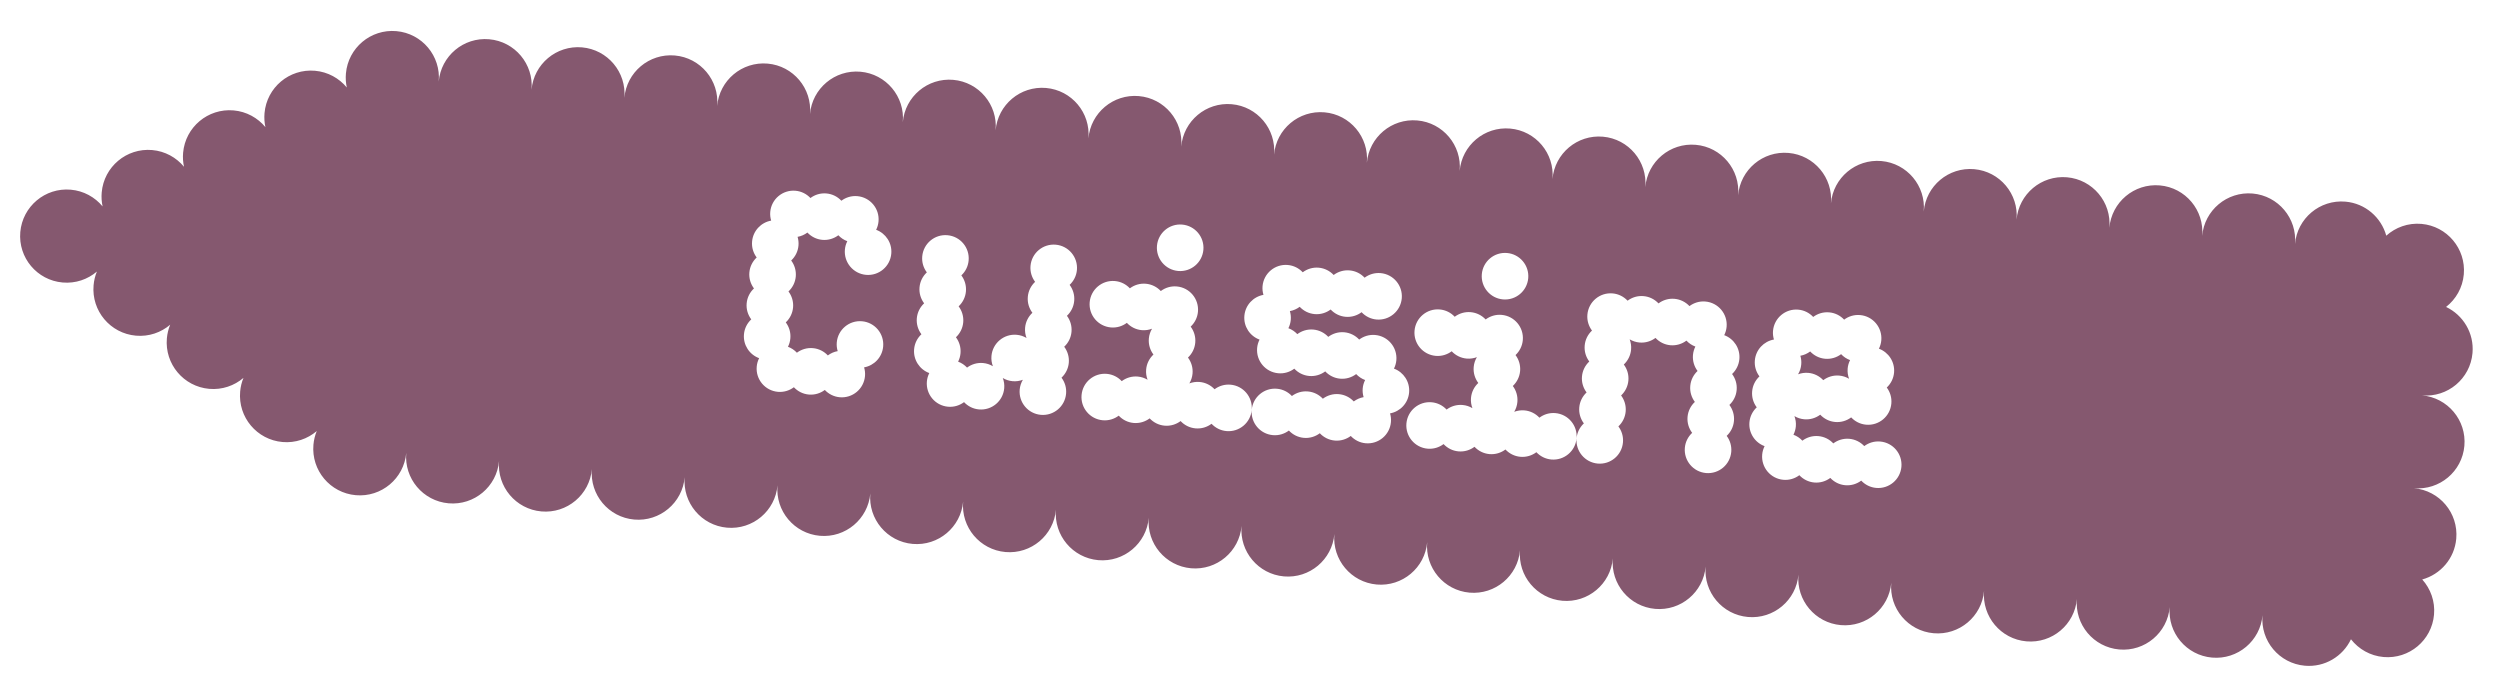
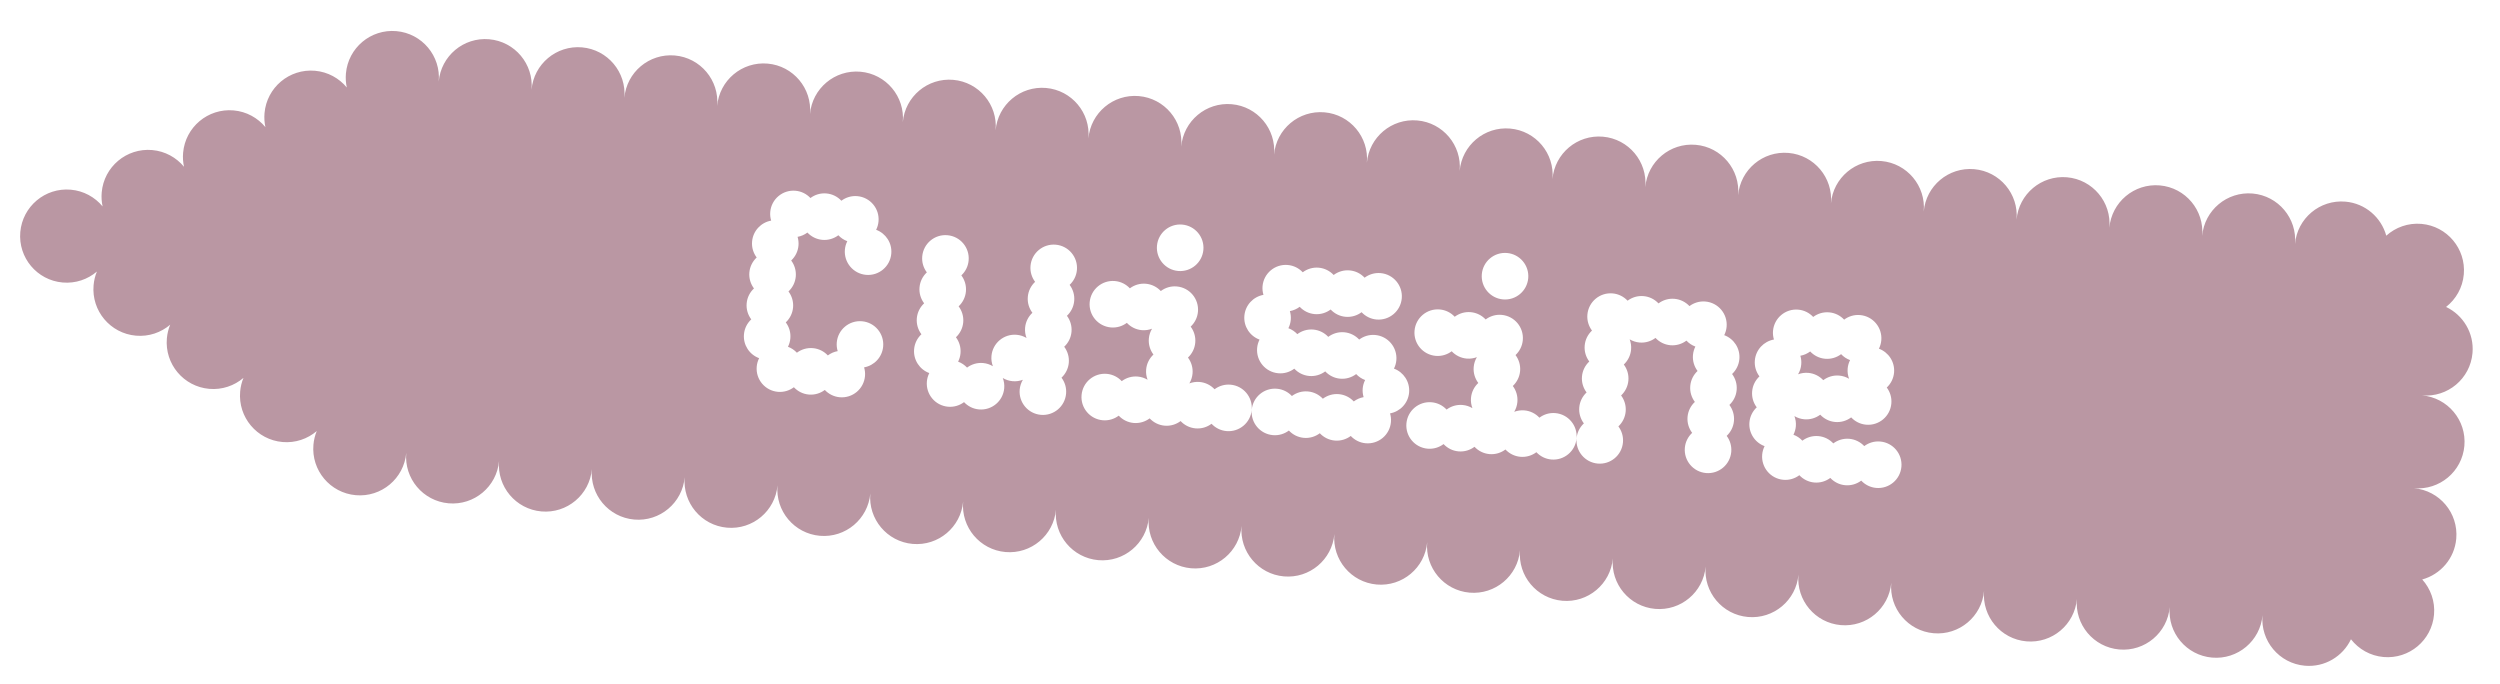
<svg xmlns="http://www.w3.org/2000/svg" width="161" height="44" viewBox="0 0 161 44" fill="none">
-   <path d="M25.527 2.005C23.877 1.86 22.422 3.081 22.277 4.732C22.25 5.042 22.271 5.346 22.334 5.635C21.84 5.038 21.118 4.63 20.285 4.557C18.634 4.413 17.179 5.634 17.035 7.285C17.008 7.595 17.029 7.898 17.092 8.187C16.598 7.59 15.875 7.183 15.042 7.11C13.392 6.966 11.937 8.187 11.792 9.837C11.765 10.148 11.786 10.451 11.85 10.74C11.356 10.143 10.633 9.736 9.8 9.663C8.149 9.519 6.694 10.74 6.55 12.39C6.523 12.7 6.544 13.004 6.607 13.293C6.113 12.696 5.39 12.289 4.557 12.216C2.907 12.071 1.452 13.292 1.307 14.943C1.163 16.593 2.384 18.049 4.034 18.193C4.868 18.266 5.65 17.99 6.24 17.487C6.127 17.761 6.054 18.057 6.027 18.367C5.882 20.018 7.103 21.473 8.754 21.617C9.587 21.69 10.37 21.414 10.96 20.911C10.847 21.185 10.774 21.481 10.746 21.792C10.602 23.442 11.823 24.897 13.473 25.042C14.307 25.115 15.089 24.838 15.679 24.336C15.566 24.61 15.493 24.905 15.466 25.216C15.322 26.867 16.542 28.322 18.193 28.466C19.026 28.539 19.808 28.263 20.399 27.76C20.286 28.034 20.212 28.33 20.185 28.64C20.041 30.291 21.262 31.746 22.913 31.89C24.563 32.035 26.018 30.814 26.163 29.163C26.018 30.814 27.239 32.269 28.89 32.413C30.54 32.558 31.995 31.337 32.14 29.686C31.995 31.337 33.216 32.792 34.867 32.936C36.517 33.081 37.972 31.86 38.117 30.209C37.972 31.86 39.193 33.315 40.844 33.459C42.495 33.604 43.95 32.383 44.094 30.732C43.95 32.383 45.171 33.838 46.821 33.982C48.472 34.127 49.927 32.906 50.071 31.255C49.927 32.906 51.148 34.361 52.798 34.505C54.449 34.65 55.904 33.428 56.048 31.778C55.904 33.428 57.125 34.884 58.776 35.028C60.426 35.172 61.881 33.952 62.026 32.301C61.881 33.952 63.102 35.407 64.753 35.551C66.403 35.695 67.858 34.474 68.003 32.824C67.858 34.474 69.079 35.929 70.73 36.074C72.38 36.218 73.835 34.997 73.98 33.347C73.835 34.997 75.056 36.452 76.707 36.597C78.358 36.741 79.813 35.52 79.957 33.87C79.813 35.52 81.034 36.975 82.684 37.12C84.335 37.264 85.79 36.043 85.934 34.393C85.79 36.043 87.011 37.498 88.661 37.643C90.312 37.787 91.767 36.566 91.911 34.916C91.767 36.566 92.988 38.021 94.638 38.166C96.289 38.31 97.744 37.089 97.888 35.438C97.744 37.089 98.965 38.544 100.616 38.689C102.266 38.833 103.721 37.612 103.866 35.962C103.721 37.612 104.942 39.067 106.593 39.212C108.243 39.356 109.698 38.135 109.843 36.484C109.698 38.135 110.919 39.59 112.57 39.734C114.221 39.879 115.676 38.658 115.82 37.007C115.676 38.658 116.897 40.113 118.547 40.257C120.198 40.402 121.653 39.181 121.797 37.53C121.653 39.181 122.874 40.636 124.524 40.78C126.175 40.925 127.63 39.704 127.774 38.053C127.63 39.704 128.851 41.159 130.502 41.303C132.152 41.448 133.607 40.227 133.752 38.576C133.607 40.227 134.828 41.682 136.479 41.826C138.129 41.971 139.584 40.75 139.729 39.099C139.584 40.75 140.805 42.205 142.456 42.349C144.106 42.493 145.561 41.273 145.706 39.622C145.561 41.273 146.782 42.728 148.433 42.872C149.717 42.984 150.88 42.269 151.402 41.169C151.897 41.801 152.639 42.236 153.501 42.312C155.152 42.456 156.607 41.235 156.751 39.584C156.827 38.722 156.528 37.915 155.992 37.318C157.165 36.994 158.071 35.974 158.183 34.691C158.328 33.04 157.107 31.585 155.456 31.441C157.107 31.585 158.562 30.364 158.706 28.713C158.851 27.063 157.63 25.608 155.979 25.463C157.63 25.608 159.085 24.387 159.229 22.736C159.341 21.453 158.627 20.29 157.527 19.767C158.159 19.273 158.593 18.53 158.669 17.668C158.813 16.018 157.592 14.563 155.942 14.418C155.08 14.343 154.273 14.642 153.676 15.178C153.352 14.004 152.331 13.098 151.048 12.986C149.397 12.842 147.942 14.063 147.798 15.713C147.942 14.063 146.721 12.608 145.071 12.463C143.42 12.319 141.965 13.54 141.82 15.19C141.965 13.54 140.744 12.085 139.093 11.94C137.443 11.796 135.988 13.017 135.843 14.668C135.988 13.017 134.767 11.562 133.116 11.417C131.466 11.273 130.011 12.494 129.866 14.145C130.011 12.494 128.79 11.039 127.139 10.895C125.488 10.75 124.033 11.971 123.889 13.622C124.033 11.971 122.812 10.516 121.162 10.371C119.511 10.227 118.056 11.448 117.912 13.099C118.056 11.448 116.835 9.993 115.185 9.849C113.534 9.704 112.079 10.925 111.935 12.576C112.079 10.925 110.858 9.47 109.208 9.326C107.557 9.181 106.102 10.402 105.957 12.053C106.102 10.402 104.881 8.947 103.23 8.803C101.58 8.658 100.125 9.879 99.98 11.53C100.125 9.879 98.904 8.424 97.253 8.28C95.603 8.135 94.147 9.356 94.003 11.007C94.147 9.356 92.927 7.901 91.276 7.757C89.626 7.612 88.17 8.833 88.026 10.484C88.17 8.833 86.949 7.378 85.299 7.234C83.648 7.09 82.193 8.31 82.049 9.961C82.193 8.31 80.972 6.855 79.322 6.711C77.671 6.567 76.216 7.788 76.072 9.438C76.216 7.788 74.995 6.332 73.344 6.188C71.694 6.044 70.239 7.265 70.094 8.915C70.239 7.265 69.018 5.81 67.367 5.665C65.717 5.521 64.262 6.742 64.117 8.392C64.262 6.742 63.041 5.287 61.39 5.142C59.74 4.998 58.285 6.219 58.14 7.869C58.285 6.219 57.063 4.764 55.413 4.619C53.762 4.475 52.307 5.696 52.163 7.346C52.307 5.696 51.086 4.241 49.436 4.096C47.785 3.952 46.33 5.173 46.186 6.823C46.33 5.173 45.109 3.718 43.459 3.573C41.808 3.429 40.353 4.65 40.209 6.301C40.353 4.65 39.132 3.195 37.481 3.05C35.831 2.906 34.376 4.127 34.231 5.778C34.376 4.127 33.155 2.672 31.504 2.528C29.854 2.383 28.399 3.604 28.254 5.255C28.399 3.604 27.178 2.149 25.527 2.005ZM115.807 19.941C116.191 19.975 116.526 20.151 116.77 20.411C117.055 20.197 117.417 20.082 117.8 20.116C118.183 20.149 118.519 20.325 118.763 20.585C119.048 20.371 119.409 20.256 119.792 20.29C120.617 20.362 121.228 21.09 121.156 21.915C121.139 22.11 121.084 22.292 121.002 22.456C121.621 22.684 122.038 23.305 121.978 23.994C121.944 24.378 121.768 24.713 121.508 24.957C121.722 25.242 121.837 25.604 121.803 25.987C121.731 26.812 121.004 27.423 120.178 27.35C119.795 27.317 119.459 27.14 119.216 26.88C118.93 27.094 118.569 27.21 118.186 27.176C117.803 27.143 117.467 26.966 117.223 26.706C116.938 26.92 116.577 27.035 116.194 27.002C115.961 26.982 115.747 26.908 115.56 26.796C115.637 27.001 115.672 27.224 115.652 27.456C115.635 27.651 115.58 27.833 115.498 27.998C115.72 28.079 115.916 28.212 116.073 28.38C116.358 28.166 116.719 28.052 117.103 28.085C117.486 28.119 117.822 28.294 118.065 28.555C118.351 28.341 118.712 28.226 119.095 28.259C119.478 28.293 119.814 28.469 120.058 28.729C120.343 28.515 120.704 28.4 121.087 28.434C121.913 28.506 122.523 29.233 122.451 30.059C122.379 30.884 121.651 31.495 120.826 31.422C120.442 31.389 120.107 31.212 119.863 30.952C119.578 31.166 119.217 31.282 118.833 31.248C118.45 31.215 118.115 31.038 117.871 30.778C117.586 30.992 117.224 31.107 116.841 31.074C116.458 31.04 116.122 30.864 115.878 30.603C115.593 30.817 115.232 30.933 114.849 30.899C114.023 30.827 113.413 30.1 113.485 29.274C113.502 29.079 113.557 28.897 113.64 28.732C113.02 28.505 112.603 27.885 112.663 27.195C112.697 26.811 112.873 26.476 113.134 26.232C112.919 25.947 112.804 25.586 112.838 25.203C112.871 24.819 113.048 24.484 113.308 24.24C113.094 23.954 112.978 23.593 113.012 23.21C113.072 22.52 113.591 21.981 114.241 21.865C114.188 21.688 114.165 21.5 114.182 21.305C114.255 20.48 114.982 19.869 115.807 19.941ZM103.853 18.895C104.236 18.929 104.572 19.105 104.816 19.365C105.101 19.151 105.462 19.036 105.845 19.07C106.229 19.103 106.564 19.279 106.808 19.539C107.093 19.325 107.455 19.21 107.838 19.244C108.221 19.278 108.557 19.453 108.801 19.713C109.086 19.5 109.447 19.385 109.83 19.418C110.656 19.491 111.266 20.218 111.194 21.043C111.177 21.238 111.122 21.42 111.04 21.585C111.66 21.813 112.076 22.433 112.016 23.123C111.982 23.506 111.806 23.842 111.546 24.086C111.76 24.371 111.875 24.732 111.841 25.115C111.808 25.498 111.632 25.834 111.372 26.078C111.586 26.363 111.701 26.724 111.667 27.108C111.634 27.491 111.458 27.827 111.198 28.07C111.412 28.356 111.526 28.717 111.493 29.1C111.421 29.925 110.693 30.536 109.868 30.464C109.042 30.391 108.432 29.664 108.504 28.839C108.538 28.455 108.714 28.12 108.975 27.876C108.76 27.591 108.645 27.23 108.678 26.846C108.712 26.463 108.888 26.127 109.149 25.884C108.935 25.598 108.819 25.237 108.853 24.854C108.886 24.47 109.063 24.135 109.323 23.891C109.109 23.606 108.994 23.245 109.027 22.861C109.044 22.666 109.099 22.484 109.182 22.319C108.959 22.237 108.764 22.105 108.606 21.936C108.321 22.151 107.96 22.266 107.576 22.233C107.193 22.199 106.857 22.023 106.614 21.762C106.328 21.976 105.967 22.092 105.584 22.058C105.352 22.038 105.138 21.964 104.95 21.853C105.027 22.057 105.063 22.281 105.042 22.513C105.009 22.896 104.833 23.232 104.573 23.476C104.787 23.761 104.902 24.122 104.868 24.505C104.834 24.888 104.659 25.224 104.399 25.468C104.612 25.753 104.727 26.114 104.694 26.498C104.66 26.881 104.484 27.217 104.224 27.46C104.438 27.746 104.553 28.107 104.519 28.49C104.447 29.315 103.72 29.926 102.894 29.854C102.069 29.781 101.459 29.054 101.531 28.229C101.564 27.845 101.741 27.51 102.001 27.266C101.787 26.981 101.672 26.619 101.705 26.236C101.739 25.853 101.915 25.517 102.176 25.273C101.961 24.988 101.846 24.627 101.879 24.244C101.913 23.86 102.089 23.525 102.35 23.281C102.136 22.996 102.02 22.635 102.054 22.251C102.087 21.868 102.264 21.532 102.524 21.289C102.31 21.003 102.195 20.642 102.228 20.259C102.3 19.434 103.028 18.823 103.853 18.895ZM92.721 19.929C93.104 19.963 93.44 20.138 93.683 20.399C93.969 20.185 94.33 20.07 94.713 20.103C95.096 20.137 95.432 20.313 95.676 20.573C95.961 20.359 96.322 20.244 96.705 20.278C97.531 20.35 98.141 21.078 98.069 21.903C98.035 22.286 97.86 22.622 97.6 22.866C97.813 23.151 97.928 23.512 97.895 23.895C97.861 24.278 97.685 24.614 97.425 24.858C97.639 25.143 97.754 25.504 97.72 25.887C97.7 26.12 97.626 26.334 97.515 26.521C97.719 26.444 97.943 26.409 98.175 26.429C98.558 26.463 98.894 26.638 99.138 26.899C99.423 26.685 99.784 26.57 100.167 26.604C100.993 26.676 101.603 27.403 101.531 28.229C101.459 29.054 100.731 29.664 99.906 29.592C99.522 29.558 99.187 29.382 98.943 29.122C98.658 29.336 98.297 29.451 97.913 29.418C97.53 29.384 97.195 29.208 96.951 28.947C96.665 29.162 96.304 29.277 95.921 29.244C95.538 29.21 95.202 29.034 94.958 28.773C94.673 28.987 94.312 29.103 93.929 29.069C93.545 29.036 93.21 28.859 92.966 28.599C92.681 28.813 92.32 28.928 91.936 28.895C91.111 28.823 90.501 28.095 90.573 27.27C90.645 26.445 91.372 25.834 92.198 25.906C92.581 25.94 92.917 26.116 93.16 26.376C93.446 26.162 93.807 26.047 94.19 26.081C94.422 26.101 94.636 26.174 94.824 26.286C94.747 26.082 94.711 25.858 94.732 25.626C94.765 25.243 94.942 24.907 95.202 24.663C94.988 24.378 94.873 24.017 94.906 23.634C94.926 23.402 95 23.187 95.112 23C94.907 23.077 94.684 23.112 94.451 23.092C94.068 23.058 93.733 22.882 93.489 22.622C93.204 22.836 92.843 22.951 92.459 22.918C91.634 22.846 91.023 22.118 91.096 21.293C91.168 20.467 91.895 19.857 92.721 19.929ZM82.933 17.065C83.316 17.099 83.652 17.274 83.896 17.535C84.181 17.321 84.542 17.206 84.925 17.239C85.308 17.273 85.644 17.449 85.888 17.709C86.173 17.495 86.535 17.38 86.918 17.414C87.301 17.447 87.637 17.623 87.88 17.883C88.166 17.669 88.527 17.555 88.91 17.588C89.735 17.66 90.346 18.388 90.274 19.213C90.201 20.038 89.474 20.649 88.649 20.577C88.265 20.543 87.93 20.367 87.686 20.106C87.401 20.32 87.04 20.436 86.656 20.402C86.273 20.369 85.937 20.192 85.694 19.932C85.408 20.146 85.047 20.262 84.664 20.228C84.281 20.195 83.945 20.018 83.701 19.758C83.517 19.896 83.302 19.993 83.068 20.035C83.121 20.211 83.143 20.401 83.126 20.595C83.109 20.79 83.054 20.972 82.972 21.137C83.194 21.218 83.39 21.351 83.547 21.519C83.832 21.305 84.194 21.191 84.577 21.224C84.96 21.258 85.296 21.433 85.54 21.694C85.825 21.48 86.186 21.365 86.569 21.398C86.952 21.432 87.288 21.608 87.532 21.868C87.817 21.654 88.178 21.539 88.561 21.573C89.387 21.645 89.997 22.373 89.925 23.198C89.908 23.392 89.853 23.575 89.771 23.739C90.391 23.967 90.807 24.588 90.747 25.277C90.687 25.967 90.169 26.505 89.519 26.622C89.572 26.799 89.594 26.988 89.576 27.183C89.504 28.008 88.777 28.618 87.951 28.546C87.568 28.513 87.233 28.336 86.989 28.076C86.704 28.29 86.342 28.405 85.959 28.372C85.576 28.338 85.24 28.162 84.996 27.901C84.711 28.116 84.35 28.231 83.967 28.198C83.583 28.164 83.248 27.988 83.004 27.727C82.719 27.941 82.358 28.057 81.974 28.023C81.149 27.951 80.538 27.224 80.611 26.398C80.683 25.573 81.41 24.962 82.236 25.035C82.619 25.068 82.955 25.244 83.198 25.504C83.484 25.29 83.845 25.175 84.228 25.209C84.611 25.242 84.947 25.418 85.191 25.678C85.476 25.465 85.837 25.35 86.221 25.383C86.604 25.417 86.939 25.593 87.183 25.853C87.368 25.714 87.584 25.618 87.817 25.576C87.764 25.399 87.741 25.211 87.758 25.016C87.775 24.821 87.831 24.639 87.914 24.474C87.691 24.392 87.495 24.259 87.337 24.091C87.052 24.305 86.691 24.421 86.308 24.387C85.924 24.354 85.589 24.177 85.345 23.917C85.06 24.131 84.699 24.246 84.315 24.213C83.932 24.179 83.596 24.003 83.353 23.742C83.067 23.957 82.706 24.072 82.323 24.038C81.498 23.966 80.887 23.239 80.959 22.413C80.976 22.218 81.032 22.036 81.115 21.871C80.494 21.644 80.077 21.024 80.138 20.334C80.198 19.644 80.716 19.105 81.367 18.989C81.314 18.812 81.291 18.623 81.308 18.429C81.38 17.603 82.108 16.993 82.933 17.065ZM71.8 18.099C72.184 18.132 72.519 18.308 72.763 18.568C73.049 18.354 73.41 18.24 73.793 18.273C74.176 18.307 74.512 18.482 74.756 18.743C75.041 18.529 75.402 18.414 75.785 18.447C76.611 18.52 77.221 19.247 77.149 20.073C77.115 20.456 76.94 20.791 76.679 21.035C76.893 21.32 77.008 21.682 76.975 22.065C76.941 22.448 76.765 22.784 76.505 23.028C76.719 23.313 76.834 23.674 76.8 24.057C76.78 24.289 76.706 24.503 76.595 24.691C76.799 24.614 77.023 24.579 77.255 24.599C77.638 24.632 77.974 24.808 78.218 25.068C78.503 24.854 78.864 24.74 79.247 24.773C80.072 24.845 80.683 25.573 80.611 26.398C80.538 27.224 79.811 27.834 78.986 27.762C78.602 27.728 78.267 27.552 78.023 27.291C77.738 27.506 77.377 27.621 76.993 27.587C76.61 27.554 76.274 27.378 76.031 27.117C75.745 27.331 75.384 27.447 75.001 27.413C74.618 27.38 74.282 27.203 74.038 26.943C73.753 27.157 73.392 27.272 73.008 27.239C72.625 27.205 72.29 27.029 72.046 26.768C71.761 26.983 71.4 27.098 71.016 27.065C70.191 26.992 69.58 26.265 69.653 25.439C69.725 24.614 70.452 24.004 71.278 24.076C71.661 24.11 71.997 24.285 72.24 24.546C72.526 24.331 72.887 24.217 73.27 24.25C73.502 24.271 73.716 24.344 73.904 24.456C73.827 24.252 73.791 24.028 73.812 23.796C73.845 23.412 74.022 23.077 74.282 22.833C74.068 22.548 73.952 22.187 73.986 21.803C74.006 21.571 74.08 21.357 74.191 21.169C73.987 21.247 73.763 21.282 73.531 21.262C73.148 21.228 72.813 21.052 72.569 20.791C72.284 21.006 71.922 21.121 71.539 21.087C70.714 21.015 70.103 20.288 70.175 19.462C70.248 18.637 70.975 18.027 71.8 18.099ZM61.017 15.148C61.842 15.22 62.453 15.947 62.38 16.773C62.347 17.156 62.171 17.492 61.911 17.735C62.125 18.021 62.239 18.382 62.206 18.765C62.172 19.148 61.997 19.484 61.736 19.728C61.95 20.013 62.065 20.374 62.032 20.758C61.998 21.141 61.822 21.477 61.562 21.72C61.776 22.006 61.891 22.367 61.857 22.75C61.84 22.945 61.786 23.127 61.703 23.291C61.926 23.373 62.121 23.506 62.278 23.674C62.564 23.46 62.925 23.345 63.308 23.379C63.54 23.399 63.754 23.473 63.942 23.584C63.865 23.38 63.829 23.156 63.85 22.924C63.922 22.099 64.65 21.488 65.475 21.561C65.707 21.581 65.921 21.655 66.109 21.766C66.031 21.562 65.996 21.338 66.016 21.106C66.05 20.723 66.226 20.387 66.487 20.143C66.273 19.858 66.157 19.497 66.191 19.114C66.224 18.73 66.401 18.395 66.661 18.151C66.447 17.866 66.332 17.505 66.365 17.121C66.437 16.296 67.165 15.686 67.99 15.758C68.815 15.83 69.426 16.558 69.354 17.383C69.32 17.766 69.144 18.102 68.884 18.346C69.098 18.631 69.213 18.992 69.179 19.375C69.146 19.758 68.97 20.094 68.71 20.338C68.924 20.623 69.038 20.985 69.005 21.368C68.972 21.751 68.796 22.087 68.535 22.33C68.749 22.616 68.864 22.977 68.831 23.36C68.797 23.743 68.621 24.079 68.361 24.323C68.575 24.608 68.69 24.969 68.656 25.352C68.584 26.178 67.857 26.788 67.031 26.716C66.206 26.644 65.596 25.916 65.668 25.091C65.688 24.859 65.762 24.645 65.873 24.457C65.669 24.534 65.445 24.57 65.213 24.549C64.981 24.529 64.767 24.455 64.579 24.344C64.657 24.548 64.692 24.772 64.672 25.004C64.599 25.829 63.872 26.439 63.047 26.367C62.663 26.334 62.328 26.157 62.084 25.897C61.799 26.111 61.438 26.227 61.054 26.193C60.229 26.121 59.618 25.393 59.691 24.568C59.708 24.373 59.763 24.191 59.846 24.026C59.226 23.798 58.808 23.178 58.869 22.488C58.902 22.105 59.079 21.77 59.339 21.526C59.125 21.241 59.01 20.879 59.043 20.496C59.077 20.113 59.253 19.777 59.514 19.533C59.299 19.248 59.184 18.887 59.217 18.504C59.251 18.12 59.427 17.785 59.688 17.541C59.474 17.256 59.358 16.895 59.392 16.511C59.464 15.686 60.191 15.075 61.017 15.148ZM51.229 12.284C51.612 12.317 51.948 12.493 52.192 12.753C52.477 12.539 52.838 12.425 53.221 12.458C53.605 12.492 53.941 12.667 54.184 12.928C54.469 12.714 54.831 12.599 55.214 12.632C56.039 12.705 56.65 13.432 56.577 14.257C56.56 14.452 56.506 14.634 56.423 14.799C57.043 15.027 57.46 15.647 57.399 16.337C57.327 17.162 56.599 17.773 55.774 17.701C54.949 17.628 54.339 16.901 54.411 16.076C54.428 15.88 54.483 15.698 54.566 15.533C54.343 15.451 54.147 15.319 53.99 15.15C53.704 15.365 53.343 15.48 52.96 15.447C52.577 15.413 52.241 15.237 51.997 14.976C51.813 15.114 51.598 15.211 51.364 15.253C51.417 15.43 51.439 15.619 51.422 15.814C51.389 16.197 51.213 16.533 50.953 16.777C51.167 17.062 51.281 17.423 51.248 17.806C51.214 18.19 51.039 18.525 50.778 18.769C50.992 19.054 51.107 19.416 51.074 19.799C51.04 20.182 50.864 20.518 50.604 20.762C50.818 21.047 50.933 21.408 50.899 21.791C50.882 21.986 50.828 22.168 50.745 22.332C50.967 22.414 51.163 22.547 51.32 22.715C51.605 22.501 51.967 22.387 52.35 22.42C52.733 22.453 53.069 22.629 53.313 22.89C53.497 22.751 53.713 22.654 53.947 22.613C53.894 22.436 53.871 22.247 53.888 22.053C53.96 21.227 54.688 20.617 55.513 20.689C56.338 20.761 56.949 21.489 56.876 22.314C56.816 23.004 56.298 23.542 55.648 23.659C55.701 23.835 55.723 24.024 55.706 24.219C55.634 25.045 54.906 25.655 54.081 25.583C53.697 25.549 53.362 25.373 53.118 25.113C52.833 25.327 52.472 25.442 52.088 25.409C51.705 25.375 51.37 25.199 51.126 24.938C50.84 25.152 50.479 25.268 50.096 25.234C49.271 25.162 48.66 24.434 48.733 23.609C48.749 23.414 48.805 23.232 48.888 23.067C48.267 22.839 47.85 22.22 47.911 21.53C47.944 21.146 48.121 20.811 48.381 20.567C48.167 20.282 48.051 19.921 48.085 19.537C48.118 19.154 48.295 18.818 48.555 18.575C48.341 18.289 48.226 17.928 48.259 17.545C48.293 17.162 48.469 16.826 48.73 16.582C48.516 16.297 48.4 15.936 48.434 15.553C48.494 14.863 49.012 14.324 49.663 14.207C49.61 14.031 49.587 13.842 49.604 13.647C49.676 12.822 50.404 12.212 51.229 12.284ZM116.576 22.634C116.391 22.772 116.176 22.869 115.943 22.911C115.996 23.087 116.018 23.277 116 23.471C115.98 23.704 115.907 23.918 115.795 24.105C115.999 24.028 116.223 23.993 116.455 24.013C116.838 24.047 117.174 24.223 117.418 24.483C117.703 24.269 118.064 24.154 118.447 24.188C118.679 24.208 118.894 24.281 119.081 24.393C119.004 24.189 118.969 23.965 118.989 23.733C119.006 23.538 119.061 23.356 119.144 23.191C118.921 23.109 118.726 22.977 118.568 22.808C118.283 23.022 117.922 23.138 117.538 23.104C117.155 23.071 116.819 22.894 116.576 22.634ZM97.054 16.293C97.879 16.365 98.49 17.093 98.418 17.918C98.345 18.743 97.618 19.354 96.793 19.282C95.967 19.209 95.357 18.482 95.429 17.657C95.501 16.831 96.229 16.221 97.054 16.293ZM76.134 14.463C76.959 14.535 77.57 15.262 77.498 16.088C77.425 16.913 76.698 17.523 75.873 17.451C75.047 17.379 74.437 16.651 74.509 15.826C74.581 15.001 75.309 14.39 76.134 14.463Z" fill="#85586F" />
+   <path d="M25.527 2.005C23.877 1.86 22.422 3.081 22.277 4.732C22.25 5.042 22.271 5.346 22.334 5.635C21.84 5.038 21.118 4.63 20.285 4.557C18.634 4.413 17.179 5.634 17.035 7.285C17.008 7.595 17.029 7.898 17.092 8.187C16.598 7.59 15.875 7.183 15.042 7.11C13.392 6.966 11.937 8.187 11.792 9.837C11.765 10.148 11.786 10.451 11.85 10.74C11.356 10.143 10.633 9.736 9.8 9.663C8.149 9.519 6.694 10.74 6.55 12.39C6.523 12.7 6.544 13.004 6.607 13.293C6.113 12.696 5.39 12.289 4.557 12.216C2.907 12.071 1.452 13.292 1.307 14.943C1.163 16.593 2.384 18.049 4.034 18.193C4.868 18.266 5.65 17.99 6.24 17.487C6.127 17.761 6.054 18.057 6.027 18.367C5.882 20.018 7.103 21.473 8.754 21.617C9.587 21.69 10.37 21.414 10.96 20.911C10.847 21.185 10.774 21.481 10.746 21.792C10.602 23.442 11.823 24.897 13.473 25.042C14.307 25.115 15.089 24.838 15.679 24.336C15.566 24.61 15.493 24.905 15.466 25.216C15.322 26.867 16.542 28.322 18.193 28.466C19.026 28.539 19.808 28.263 20.399 27.76C20.286 28.034 20.212 28.33 20.185 28.64C20.041 30.291 21.262 31.746 22.913 31.89C24.563 32.035 26.018 30.814 26.163 29.163C26.018 30.814 27.239 32.269 28.89 32.413C30.54 32.558 31.995 31.337 32.14 29.686C31.995 31.337 33.216 32.792 34.867 32.936C36.517 33.081 37.972 31.86 38.117 30.209C37.972 31.86 39.193 33.315 40.844 33.459C42.495 33.604 43.95 32.383 44.094 30.732C43.95 32.383 45.171 33.838 46.821 33.982C48.472 34.127 49.927 32.906 50.071 31.255C49.927 32.906 51.148 34.361 52.798 34.505C54.449 34.65 55.904 33.428 56.048 31.778C55.904 33.428 57.125 34.884 58.776 35.028C60.426 35.172 61.881 33.952 62.026 32.301C61.881 33.952 63.102 35.407 64.753 35.551C66.403 35.695 67.858 34.474 68.003 32.824C67.858 34.474 69.079 35.929 70.73 36.074C72.38 36.218 73.835 34.997 73.98 33.347C73.835 34.997 75.056 36.452 76.707 36.597C78.358 36.741 79.813 35.52 79.957 33.87C79.813 35.52 81.034 36.975 82.684 37.12C84.335 37.264 85.79 36.043 85.934 34.393C85.79 36.043 87.011 37.498 88.661 37.643C90.312 37.787 91.767 36.566 91.911 34.916C91.767 36.566 92.988 38.021 94.638 38.166C96.289 38.31 97.744 37.089 97.888 35.438C97.744 37.089 98.965 38.544 100.616 38.689C102.266 38.833 103.721 37.612 103.866 35.962C103.721 37.612 104.942 39.067 106.593 39.212C108.243 39.356 109.698 38.135 109.843 36.484C109.698 38.135 110.919 39.59 112.57 39.734C114.221 39.879 115.676 38.658 115.82 37.007C115.676 38.658 116.897 40.113 118.547 40.257C120.198 40.402 121.653 39.181 121.797 37.53C121.653 39.181 122.874 40.636 124.524 40.78C126.175 40.925 127.63 39.704 127.774 38.053C127.63 39.704 128.851 41.159 130.502 41.303C132.152 41.448 133.607 40.227 133.752 38.576C133.607 40.227 134.828 41.682 136.479 41.826C138.129 41.971 139.584 40.75 139.729 39.099C139.584 40.75 140.805 42.205 142.456 42.349C144.106 42.493 145.561 41.273 145.706 39.622C145.561 41.273 146.782 42.728 148.433 42.872C149.717 42.984 150.88 42.269 151.402 41.169C151.897 41.801 152.639 42.236 153.501 42.312C155.152 42.456 156.607 41.235 156.751 39.584C156.827 38.722 156.528 37.915 155.992 37.318C157.165 36.994 158.071 35.974 158.183 34.691C158.328 33.04 157.107 31.585 155.456 31.441C157.107 31.585 158.562 30.364 158.706 28.713C158.851 27.063 157.63 25.608 155.979 25.463C157.63 25.608 159.085 24.387 159.229 22.736C159.341 21.453 158.627 20.29 157.527 19.767C158.159 19.273 158.593 18.53 158.669 17.668C158.813 16.018 157.592 14.563 155.942 14.418C155.08 14.343 154.273 14.642 153.676 15.178C153.352 14.004 152.331 13.098 151.048 12.986C149.397 12.842 147.942 14.063 147.798 15.713C147.942 14.063 146.721 12.608 145.071 12.463C143.42 12.319 141.965 13.54 141.82 15.19C141.965 13.54 140.744 12.085 139.093 11.94C137.443 11.796 135.988 13.017 135.843 14.668C135.988 13.017 134.767 11.562 133.116 11.417C131.466 11.273 130.011 12.494 129.866 14.145C130.011 12.494 128.79 11.039 127.139 10.895C125.488 10.75 124.033 11.971 123.889 13.622C124.033 11.971 122.812 10.516 121.162 10.371C119.511 10.227 118.056 11.448 117.912 13.099C118.056 11.448 116.835 9.993 115.185 9.849C113.534 9.704 112.079 10.925 111.935 12.576C112.079 10.925 110.858 9.47 109.208 9.326C107.557 9.181 106.102 10.402 105.957 12.053C106.102 10.402 104.881 8.947 103.23 8.803C101.58 8.658 100.125 9.879 99.98 11.53C100.125 9.879 98.904 8.424 97.253 8.28C95.603 8.135 94.147 9.356 94.003 11.007C94.147 9.356 92.927 7.901 91.276 7.757C89.626 7.612 88.17 8.833 88.026 10.484C88.17 8.833 86.949 7.378 85.299 7.234C83.648 7.09 82.193 8.31 82.049 9.961C82.193 8.31 80.972 6.855 79.322 6.711C77.671 6.567 76.216 7.788 76.072 9.438C76.216 7.788 74.995 6.332 73.344 6.188C71.694 6.044 70.239 7.265 70.094 8.915C70.239 7.265 69.018 5.81 67.367 5.665C65.717 5.521 64.262 6.742 64.117 8.392C64.262 6.742 63.041 5.287 61.39 5.142C59.74 4.998 58.285 6.219 58.14 7.869C58.285 6.219 57.063 4.764 55.413 4.619C53.762 4.475 52.307 5.696 52.163 7.346C52.307 5.696 51.086 4.241 49.436 4.096C47.785 3.952 46.33 5.173 46.186 6.823C46.33 5.173 45.109 3.718 43.459 3.573C41.808 3.429 40.353 4.65 40.209 6.301C40.353 4.65 39.132 3.195 37.481 3.05C35.831 2.906 34.376 4.127 34.231 5.778C34.376 4.127 33.155 2.672 31.504 2.528C29.854 2.383 28.399 3.604 28.254 5.255C28.399 3.604 27.178 2.149 25.527 2.005ZM115.807 19.941C116.191 19.975 116.526 20.151 116.77 20.411C117.055 20.197 117.417 20.082 117.8 20.116C118.183 20.149 118.519 20.325 118.763 20.585C119.048 20.371 119.409 20.256 119.792 20.29C120.617 20.362 121.228 21.09 121.156 21.915C121.139 22.11 121.084 22.292 121.002 22.456C121.621 22.684 122.038 23.305 121.978 23.994C121.944 24.378 121.768 24.713 121.508 24.957C121.722 25.242 121.837 25.604 121.803 25.987C121.731 26.812 121.004 27.423 120.178 27.35C119.795 27.317 119.459 27.14 119.216 26.88C118.93 27.094 118.569 27.21 118.186 27.176C117.803 27.143 117.467 26.966 117.223 26.706C116.938 26.92 116.577 27.035 116.194 27.002C115.961 26.982 115.747 26.908 115.56 26.796C115.637 27.001 115.672 27.224 115.652 27.456C115.635 27.651 115.58 27.833 115.498 27.998C115.72 28.079 115.916 28.212 116.073 28.38C116.358 28.166 116.719 28.052 117.103 28.085C117.486 28.119 117.822 28.294 118.065 28.555C118.351 28.341 118.712 28.226 119.095 28.259C119.478 28.293 119.814 28.469 120.058 28.729C120.343 28.515 120.704 28.4 121.087 28.434C121.913 28.506 122.523 29.233 122.451 30.059C122.379 30.884 121.651 31.495 120.826 31.422C120.442 31.389 120.107 31.212 119.863 30.952C119.578 31.166 119.217 31.282 118.833 31.248C118.45 31.215 118.115 31.038 117.871 30.778C117.586 30.992 117.224 31.107 116.841 31.074C116.458 31.04 116.122 30.864 115.878 30.603C115.593 30.817 115.232 30.933 114.849 30.899C114.023 30.827 113.413 30.1 113.485 29.274C113.502 29.079 113.557 28.897 113.64 28.732C113.02 28.505 112.603 27.885 112.663 27.195C112.697 26.811 112.873 26.476 113.134 26.232C112.919 25.947 112.804 25.586 112.838 25.203C112.871 24.819 113.048 24.484 113.308 24.24C113.094 23.954 112.978 23.593 113.012 23.21C113.072 22.52 113.591 21.981 114.241 21.865C114.188 21.688 114.165 21.5 114.182 21.305C114.255 20.48 114.982 19.869 115.807 19.941ZM103.853 18.895C104.236 18.929 104.572 19.105 104.816 19.365C105.101 19.151 105.462 19.036 105.845 19.07C106.229 19.103 106.564 19.279 106.808 19.539C107.093 19.325 107.455 19.21 107.838 19.244C108.221 19.278 108.557 19.453 108.801 19.713C109.086 19.5 109.447 19.385 109.83 19.418C110.656 19.491 111.266 20.218 111.194 21.043C111.177 21.238 111.122 21.42 111.04 21.585C111.66 21.813 112.076 22.433 112.016 23.123C111.982 23.506 111.806 23.842 111.546 24.086C111.76 24.371 111.875 24.732 111.841 25.115C111.808 25.498 111.632 25.834 111.372 26.078C111.586 26.363 111.701 26.724 111.667 27.108C111.634 27.491 111.458 27.827 111.198 28.07C111.412 28.356 111.526 28.717 111.493 29.1C111.421 29.925 110.693 30.536 109.868 30.464C109.042 30.391 108.432 29.664 108.504 28.839C108.538 28.455 108.714 28.12 108.975 27.876C108.76 27.591 108.645 27.23 108.678 26.846C108.712 26.463 108.888 26.127 109.149 25.884C108.935 25.598 108.819 25.237 108.853 24.854C108.886 24.47 109.063 24.135 109.323 23.891C109.109 23.606 108.994 23.245 109.027 22.861C109.044 22.666 109.099 22.484 109.182 22.319C108.959 22.237 108.764 22.105 108.606 21.936C108.321 22.151 107.96 22.266 107.576 22.233C107.193 22.199 106.857 22.023 106.614 21.762C106.328 21.976 105.967 22.092 105.584 22.058C105.352 22.038 105.138 21.964 104.95 21.853C105.027 22.057 105.063 22.281 105.042 22.513C105.009 22.896 104.833 23.232 104.573 23.476C104.787 23.761 104.902 24.122 104.868 24.505C104.834 24.888 104.659 25.224 104.399 25.468C104.612 25.753 104.727 26.114 104.694 26.498C104.66 26.881 104.484 27.217 104.224 27.46C104.438 27.746 104.553 28.107 104.519 28.49C104.447 29.315 103.72 29.926 102.894 29.854C102.069 29.781 101.459 29.054 101.531 28.229C101.564 27.845 101.741 27.51 102.001 27.266C101.787 26.981 101.672 26.619 101.705 26.236C101.739 25.853 101.915 25.517 102.176 25.273C101.961 24.988 101.846 24.627 101.879 24.244C101.913 23.86 102.089 23.525 102.35 23.281C102.136 22.996 102.02 22.635 102.054 22.251C102.087 21.868 102.264 21.532 102.524 21.289C102.31 21.003 102.195 20.642 102.228 20.259C102.3 19.434 103.028 18.823 103.853 18.895ZM92.721 19.929C93.104 19.963 93.44 20.138 93.683 20.399C93.969 20.185 94.33 20.07 94.713 20.103C95.096 20.137 95.432 20.313 95.676 20.573C95.961 20.359 96.322 20.244 96.705 20.278C97.531 20.35 98.141 21.078 98.069 21.903C98.035 22.286 97.86 22.622 97.6 22.866C97.813 23.151 97.928 23.512 97.895 23.895C97.861 24.278 97.685 24.614 97.425 24.858C97.639 25.143 97.754 25.504 97.72 25.887C97.7 26.12 97.626 26.334 97.515 26.521C97.719 26.444 97.943 26.409 98.175 26.429C98.558 26.463 98.894 26.638 99.138 26.899C99.423 26.685 99.784 26.57 100.167 26.604C100.993 26.676 101.603 27.403 101.531 28.229C101.459 29.054 100.731 29.664 99.906 29.592C99.522 29.558 99.187 29.382 98.943 29.122C98.658 29.336 98.297 29.451 97.913 29.418C97.53 29.384 97.195 29.208 96.951 28.947C96.665 29.162 96.304 29.277 95.921 29.244C95.538 29.21 95.202 29.034 94.958 28.773C94.673 28.987 94.312 29.103 93.929 29.069C93.545 29.036 93.21 28.859 92.966 28.599C92.681 28.813 92.32 28.928 91.936 28.895C91.111 28.823 90.501 28.095 90.573 27.27C90.645 26.445 91.372 25.834 92.198 25.906C92.581 25.94 92.917 26.116 93.16 26.376C93.446 26.162 93.807 26.047 94.19 26.081C94.422 26.101 94.636 26.174 94.824 26.286C94.747 26.082 94.711 25.858 94.732 25.626C94.765 25.243 94.942 24.907 95.202 24.663C94.988 24.378 94.873 24.017 94.906 23.634C94.926 23.402 95 23.187 95.112 23C94.907 23.077 94.684 23.112 94.451 23.092C94.068 23.058 93.733 22.882 93.489 22.622C93.204 22.836 92.843 22.951 92.459 22.918C91.634 22.846 91.023 22.118 91.096 21.293C91.168 20.467 91.895 19.857 92.721 19.929ZM82.933 17.065C83.316 17.099 83.652 17.274 83.896 17.535C84.181 17.321 84.542 17.206 84.925 17.239C85.308 17.273 85.644 17.449 85.888 17.709C86.173 17.495 86.535 17.38 86.918 17.414C87.301 17.447 87.637 17.623 87.88 17.883C88.166 17.669 88.527 17.555 88.91 17.588C89.735 17.66 90.346 18.388 90.274 19.213C90.201 20.038 89.474 20.649 88.649 20.577C88.265 20.543 87.93 20.367 87.686 20.106C87.401 20.32 87.04 20.436 86.656 20.402C86.273 20.369 85.937 20.192 85.694 19.932C85.408 20.146 85.047 20.262 84.664 20.228C84.281 20.195 83.945 20.018 83.701 19.758C83.517 19.896 83.302 19.993 83.068 20.035C83.121 20.211 83.143 20.401 83.126 20.595C83.109 20.79 83.054 20.972 82.972 21.137C83.194 21.218 83.39 21.351 83.547 21.519C83.832 21.305 84.194 21.191 84.577 21.224C84.96 21.258 85.296 21.433 85.54 21.694C85.825 21.48 86.186 21.365 86.569 21.398C86.952 21.432 87.288 21.608 87.532 21.868C87.817 21.654 88.178 21.539 88.561 21.573C89.387 21.645 89.997 22.373 89.925 23.198C89.908 23.392 89.853 23.575 89.771 23.739C90.391 23.967 90.807 24.588 90.747 25.277C90.687 25.967 90.169 26.505 89.519 26.622C89.572 26.799 89.594 26.988 89.576 27.183C89.504 28.008 88.777 28.618 87.951 28.546C87.568 28.513 87.233 28.336 86.989 28.076C86.704 28.29 86.342 28.405 85.959 28.372C85.576 28.338 85.24 28.162 84.996 27.901C84.711 28.116 84.35 28.231 83.967 28.198C83.583 28.164 83.248 27.988 83.004 27.727C82.719 27.941 82.358 28.057 81.974 28.023C81.149 27.951 80.538 27.224 80.611 26.398C80.683 25.573 81.41 24.962 82.236 25.035C82.619 25.068 82.955 25.244 83.198 25.504C83.484 25.29 83.845 25.175 84.228 25.209C84.611 25.242 84.947 25.418 85.191 25.678C85.476 25.465 85.837 25.35 86.221 25.383C86.604 25.417 86.939 25.593 87.183 25.853C87.368 25.714 87.584 25.618 87.817 25.576C87.764 25.399 87.741 25.211 87.758 25.016C87.775 24.821 87.831 24.639 87.914 24.474C87.691 24.392 87.495 24.259 87.337 24.091C87.052 24.305 86.691 24.421 86.308 24.387C85.924 24.354 85.589 24.177 85.345 23.917C85.06 24.131 84.699 24.246 84.315 24.213C83.932 24.179 83.596 24.003 83.353 23.742C83.067 23.957 82.706 24.072 82.323 24.038C81.498 23.966 80.887 23.239 80.959 22.413C80.976 22.218 81.032 22.036 81.115 21.871C80.494 21.644 80.077 21.024 80.138 20.334C80.198 19.644 80.716 19.105 81.367 18.989C81.314 18.812 81.291 18.623 81.308 18.429C81.38 17.603 82.108 16.993 82.933 17.065ZM71.8 18.099C72.184 18.132 72.519 18.308 72.763 18.568C73.049 18.354 73.41 18.24 73.793 18.273C74.176 18.307 74.512 18.482 74.756 18.743C75.041 18.529 75.402 18.414 75.785 18.447C76.611 18.52 77.221 19.247 77.149 20.073C77.115 20.456 76.94 20.791 76.679 21.035C76.893 21.32 77.008 21.682 76.975 22.065C76.941 22.448 76.765 22.784 76.505 23.028C76.719 23.313 76.834 23.674 76.8 24.057C76.78 24.289 76.706 24.503 76.595 24.691C76.799 24.614 77.023 24.579 77.255 24.599C77.638 24.632 77.974 24.808 78.218 25.068C78.503 24.854 78.864 24.74 79.247 24.773C80.072 24.845 80.683 25.573 80.611 26.398C80.538 27.224 79.811 27.834 78.986 27.762C78.602 27.728 78.267 27.552 78.023 27.291C77.738 27.506 77.377 27.621 76.993 27.587C76.61 27.554 76.274 27.378 76.031 27.117C75.745 27.331 75.384 27.447 75.001 27.413C74.618 27.38 74.282 27.203 74.038 26.943C73.753 27.157 73.392 27.272 73.008 27.239C72.625 27.205 72.29 27.029 72.046 26.768C71.761 26.983 71.4 27.098 71.016 27.065C70.191 26.992 69.58 26.265 69.653 25.439C69.725 24.614 70.452 24.004 71.278 24.076C71.661 24.11 71.997 24.285 72.24 24.546C72.526 24.331 72.887 24.217 73.27 24.25C73.502 24.271 73.716 24.344 73.904 24.456C73.827 24.252 73.791 24.028 73.812 23.796C73.845 23.412 74.022 23.077 74.282 22.833C74.068 22.548 73.952 22.187 73.986 21.803C74.006 21.571 74.08 21.357 74.191 21.169C73.987 21.247 73.763 21.282 73.531 21.262C73.148 21.228 72.813 21.052 72.569 20.791C72.284 21.006 71.922 21.121 71.539 21.087C70.714 21.015 70.103 20.288 70.175 19.462C70.248 18.637 70.975 18.027 71.8 18.099ZM61.017 15.148C61.842 15.22 62.453 15.947 62.38 16.773C62.347 17.156 62.171 17.492 61.911 17.735C62.125 18.021 62.239 18.382 62.206 18.765C62.172 19.148 61.997 19.484 61.736 19.728C61.95 20.013 62.065 20.374 62.032 20.758C61.998 21.141 61.822 21.477 61.562 21.72C61.776 22.006 61.891 22.367 61.857 22.75C61.84 22.945 61.786 23.127 61.703 23.291C61.926 23.373 62.121 23.506 62.278 23.674C62.564 23.46 62.925 23.345 63.308 23.379C63.54 23.399 63.754 23.473 63.942 23.584C63.865 23.38 63.829 23.156 63.85 22.924C63.922 22.099 64.65 21.488 65.475 21.561C65.707 21.581 65.921 21.655 66.109 21.766C66.031 21.562 65.996 21.338 66.016 21.106C66.05 20.723 66.226 20.387 66.487 20.143C66.273 19.858 66.157 19.497 66.191 19.114C66.224 18.73 66.401 18.395 66.661 18.151C66.447 17.866 66.332 17.505 66.365 17.121C66.437 16.296 67.165 15.686 67.99 15.758C68.815 15.83 69.426 16.558 69.354 17.383C69.32 17.766 69.144 18.102 68.884 18.346C69.098 18.631 69.213 18.992 69.179 19.375C69.146 19.758 68.97 20.094 68.71 20.338C68.924 20.623 69.038 20.985 69.005 21.368C68.972 21.751 68.796 22.087 68.535 22.33C68.749 22.616 68.864 22.977 68.831 23.36C68.797 23.743 68.621 24.079 68.361 24.323C68.575 24.608 68.69 24.969 68.656 25.352C68.584 26.178 67.857 26.788 67.031 26.716C66.206 26.644 65.596 25.916 65.668 25.091C65.688 24.859 65.762 24.645 65.873 24.457C65.669 24.534 65.445 24.57 65.213 24.549C64.981 24.529 64.767 24.455 64.579 24.344C64.657 24.548 64.692 24.772 64.672 25.004C64.599 25.829 63.872 26.439 63.047 26.367C62.663 26.334 62.328 26.157 62.084 25.897C61.799 26.111 61.438 26.227 61.054 26.193C60.229 26.121 59.618 25.393 59.691 24.568C59.708 24.373 59.763 24.191 59.846 24.026C59.226 23.798 58.808 23.178 58.869 22.488C58.902 22.105 59.079 21.77 59.339 21.526C59.125 21.241 59.01 20.879 59.043 20.496C59.077 20.113 59.253 19.777 59.514 19.533C59.299 19.248 59.184 18.887 59.217 18.504C59.251 18.12 59.427 17.785 59.688 17.541C59.474 17.256 59.358 16.895 59.392 16.511C59.464 15.686 60.191 15.075 61.017 15.148ZM51.229 12.284C51.612 12.317 51.948 12.493 52.192 12.753C52.477 12.539 52.838 12.425 53.221 12.458C53.605 12.492 53.941 12.667 54.184 12.928C54.469 12.714 54.831 12.599 55.214 12.632C56.039 12.705 56.65 13.432 56.577 14.257C56.56 14.452 56.506 14.634 56.423 14.799C57.043 15.027 57.46 15.647 57.399 16.337C57.327 17.162 56.599 17.773 55.774 17.701C54.949 17.628 54.339 16.901 54.411 16.076C54.428 15.88 54.483 15.698 54.566 15.533C54.343 15.451 54.147 15.319 53.99 15.15C53.704 15.365 53.343 15.48 52.96 15.447C52.577 15.413 52.241 15.237 51.997 14.976C51.813 15.114 51.598 15.211 51.364 15.253C51.417 15.43 51.439 15.619 51.422 15.814C51.389 16.197 51.213 16.533 50.953 16.777C51.167 17.062 51.281 17.423 51.248 17.806C51.214 18.19 51.039 18.525 50.778 18.769C50.992 19.054 51.107 19.416 51.074 19.799C51.04 20.182 50.864 20.518 50.604 20.762C50.818 21.047 50.933 21.408 50.899 21.791C50.882 21.986 50.828 22.168 50.745 22.332C50.967 22.414 51.163 22.547 51.32 22.715C51.605 22.501 51.967 22.387 52.35 22.42C52.733 22.453 53.069 22.629 53.313 22.89C53.497 22.751 53.713 22.654 53.947 22.613C53.894 22.436 53.871 22.247 53.888 22.053C53.96 21.227 54.688 20.617 55.513 20.689C56.338 20.761 56.949 21.489 56.876 22.314C56.816 23.004 56.298 23.542 55.648 23.659C55.701 23.835 55.723 24.024 55.706 24.219C55.634 25.045 54.906 25.655 54.081 25.583C53.697 25.549 53.362 25.373 53.118 25.113C52.833 25.327 52.472 25.442 52.088 25.409C51.705 25.375 51.37 25.199 51.126 24.938C50.84 25.152 50.479 25.268 50.096 25.234C49.271 25.162 48.66 24.434 48.733 23.609C48.749 23.414 48.805 23.232 48.888 23.067C48.267 22.839 47.85 22.22 47.911 21.53C47.944 21.146 48.121 20.811 48.381 20.567C48.167 20.282 48.051 19.921 48.085 19.537C48.118 19.154 48.295 18.818 48.555 18.575C48.341 18.289 48.226 17.928 48.259 17.545C48.293 17.162 48.469 16.826 48.73 16.582C48.516 16.297 48.4 15.936 48.434 15.553C48.494 14.863 49.012 14.324 49.663 14.207C49.61 14.031 49.587 13.842 49.604 13.647C49.676 12.822 50.404 12.212 51.229 12.284ZM116.576 22.634C116.391 22.772 116.176 22.869 115.943 22.911C115.996 23.087 116.018 23.277 116 23.471C115.98 23.704 115.907 23.918 115.795 24.105C115.999 24.028 116.223 23.993 116.455 24.013C116.838 24.047 117.174 24.223 117.418 24.483C117.703 24.269 118.064 24.154 118.447 24.188C118.679 24.208 118.894 24.281 119.081 24.393C119.004 24.189 118.969 23.965 118.989 23.733C119.006 23.538 119.061 23.356 119.144 23.191C118.921 23.109 118.726 22.977 118.568 22.808C118.283 23.022 117.922 23.138 117.538 23.104C117.155 23.071 116.819 22.894 116.576 22.634ZM97.054 16.293C97.879 16.365 98.49 17.093 98.418 17.918C98.345 18.743 97.618 19.354 96.793 19.282C95.967 19.209 95.357 18.482 95.429 17.657C95.501 16.831 96.229 16.221 97.054 16.293ZM76.134 14.463C76.959 14.535 77.57 15.262 77.498 16.088C77.425 16.913 76.698 17.523 75.873 17.451C75.047 17.379 74.437 16.651 74.509 15.826C74.581 15.001 75.309 14.39 76.134 14.463Z" fill="#BA97A3" />
</svg>
